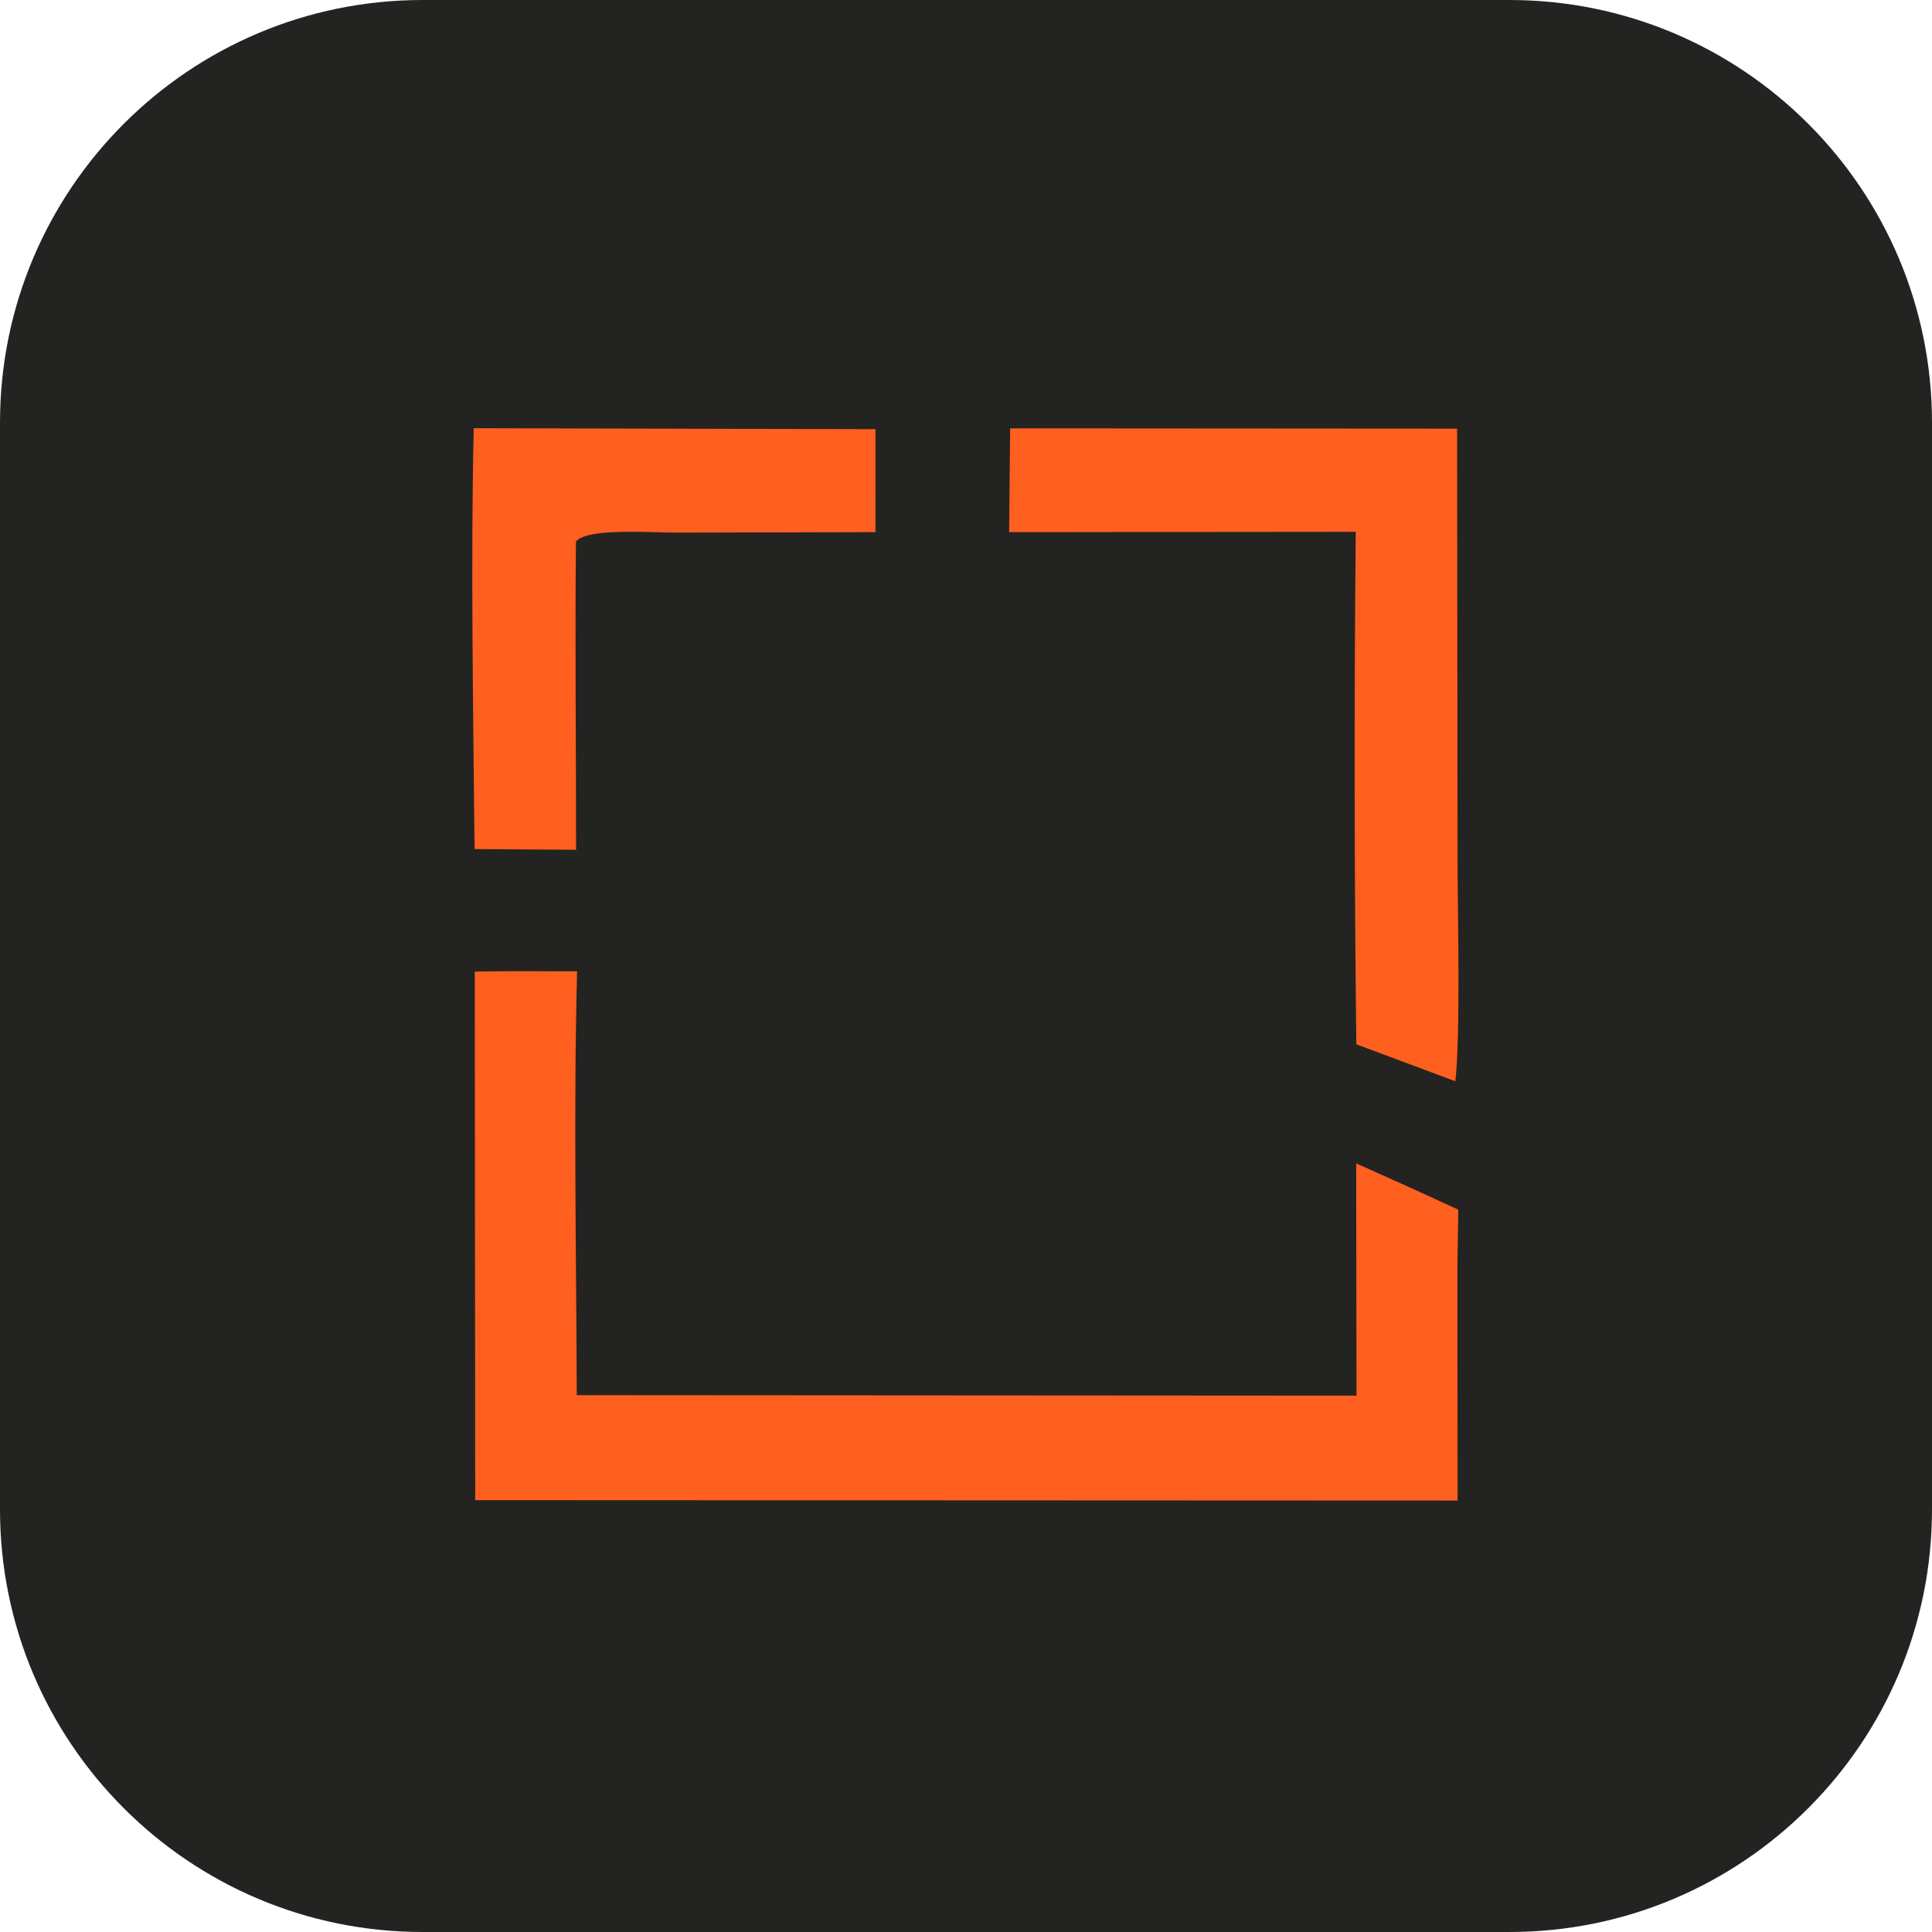
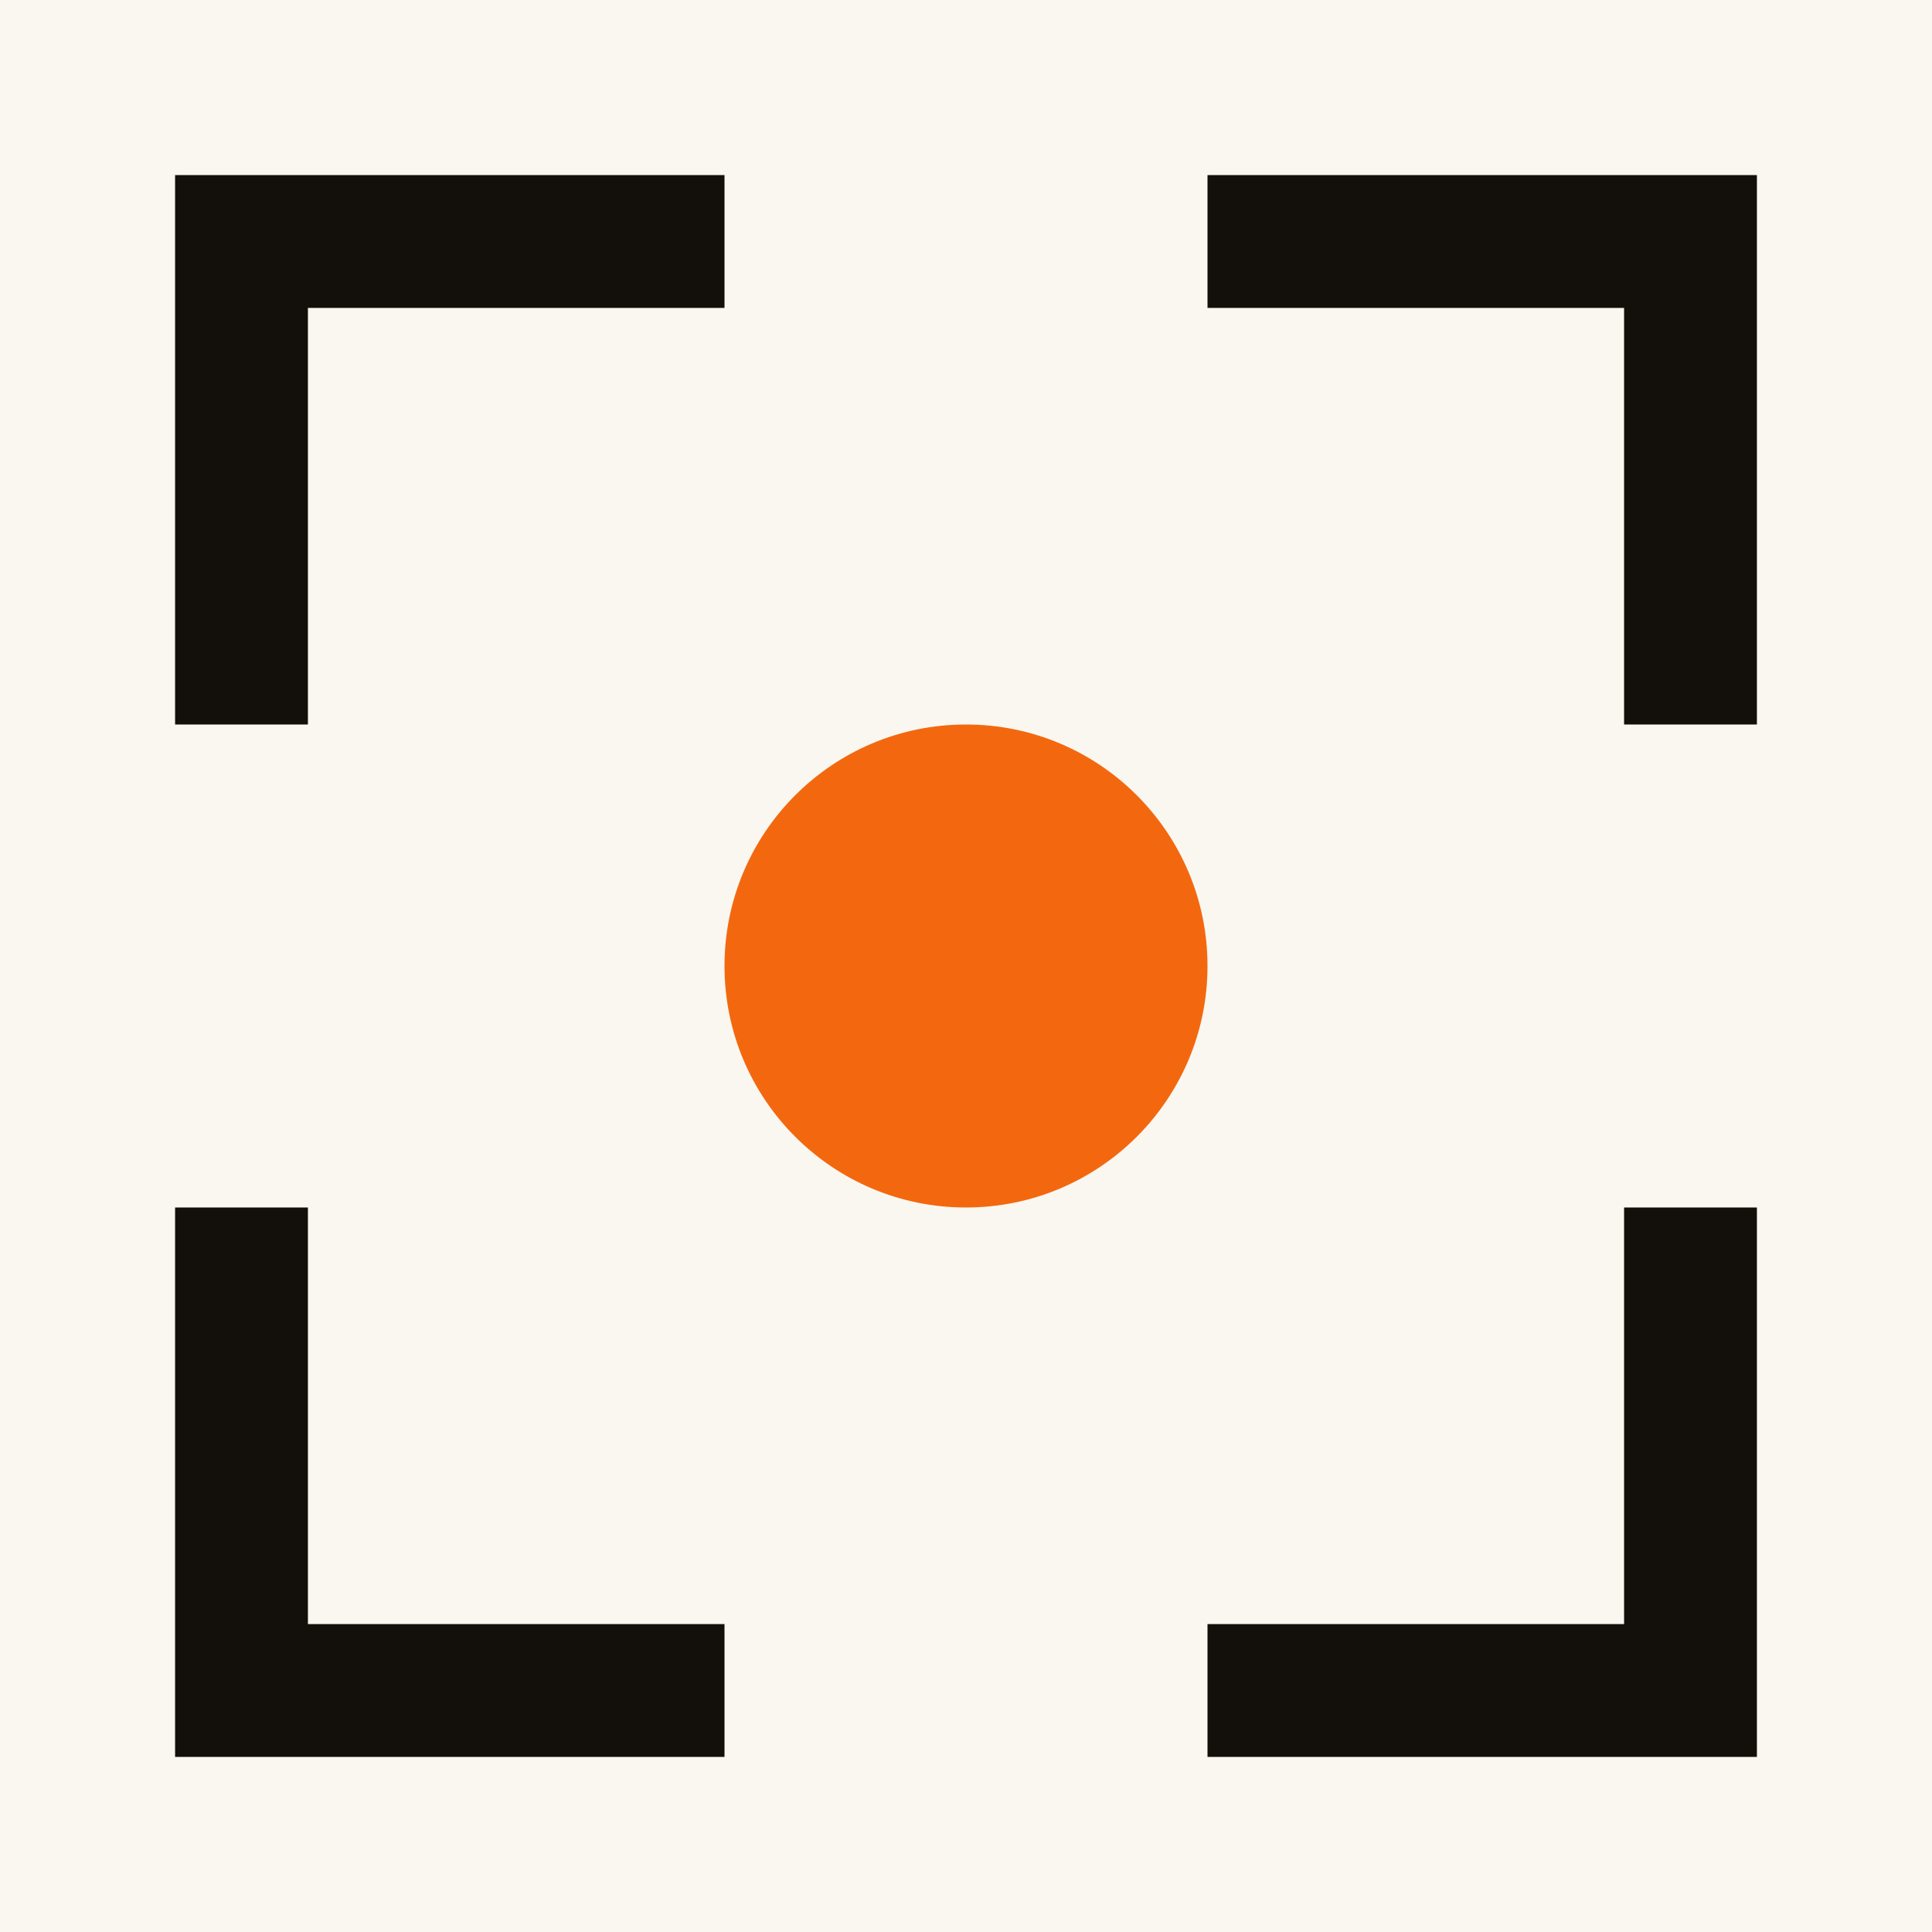
<svg xmlns="http://www.w3.org/2000/svg" viewBox="0 0 64 64" role="img" aria-label="Ремонтвижн">
-   <rect width="64" height="64" rx="14" fill="#232321" />
-   <svg x="15" y="14" width="34" height="36" viewBox="219 905 220 239" preserveAspectRatio="xMidYMid meet">
-     <path fill="#FF5F1F" fill-rule="evenodd" d="M 220.966 1025.75 C 228.268 1025.55 236.125 1025.69 243.476 1025.67 C 242.67 1055.8 243.306 1088.64 243.398 1118.88 L 414.878 1118.99 L 414.811 1067.91 C 422.32 1071.25 429.806 1074.64 437.269 1078.08 L 437.071 1090.5 L 437.111 1142.06 L 221.067 1141.97 L 220.966 1025.75 z M 338.709 906.258 L 437.005 906.323 L 437.108 1001.56 C 437.118 1012.43 437.786 1040 436.617 1049.85 L 414.845 1041.72 C 414.391 1004.16 414.348 966.587 414.717 929.019 L 338.485 929.091 L 338.709 906.258 z M 220.741 906.227 L 309.094 906.442 L 309.098 929.085 L 264.881 929.194 C 260.744 929.208 245.282 928.064 243.217 931.199 C 243.001 953.689 243.247 976.423 243.252 998.936 L 220.921 998.79 C 220.646 968.897 220.054 935.913 220.741 906.227 z" />
-   </svg>
+   <rect width="64" height="64" fill="#f9f7f0" />
+   <g fill="none" stroke="#130f0a" stroke-width="4.4" stroke-linejoin="miter" stroke-linecap="butt">
+     <path d="M8 24V8h16M40 8h16v16M56 40v16H40M24 56H8V40" />
+   </g>
+   <circle cx="32" cy="32" r="8" fill="#f3680f" />
</svg>
